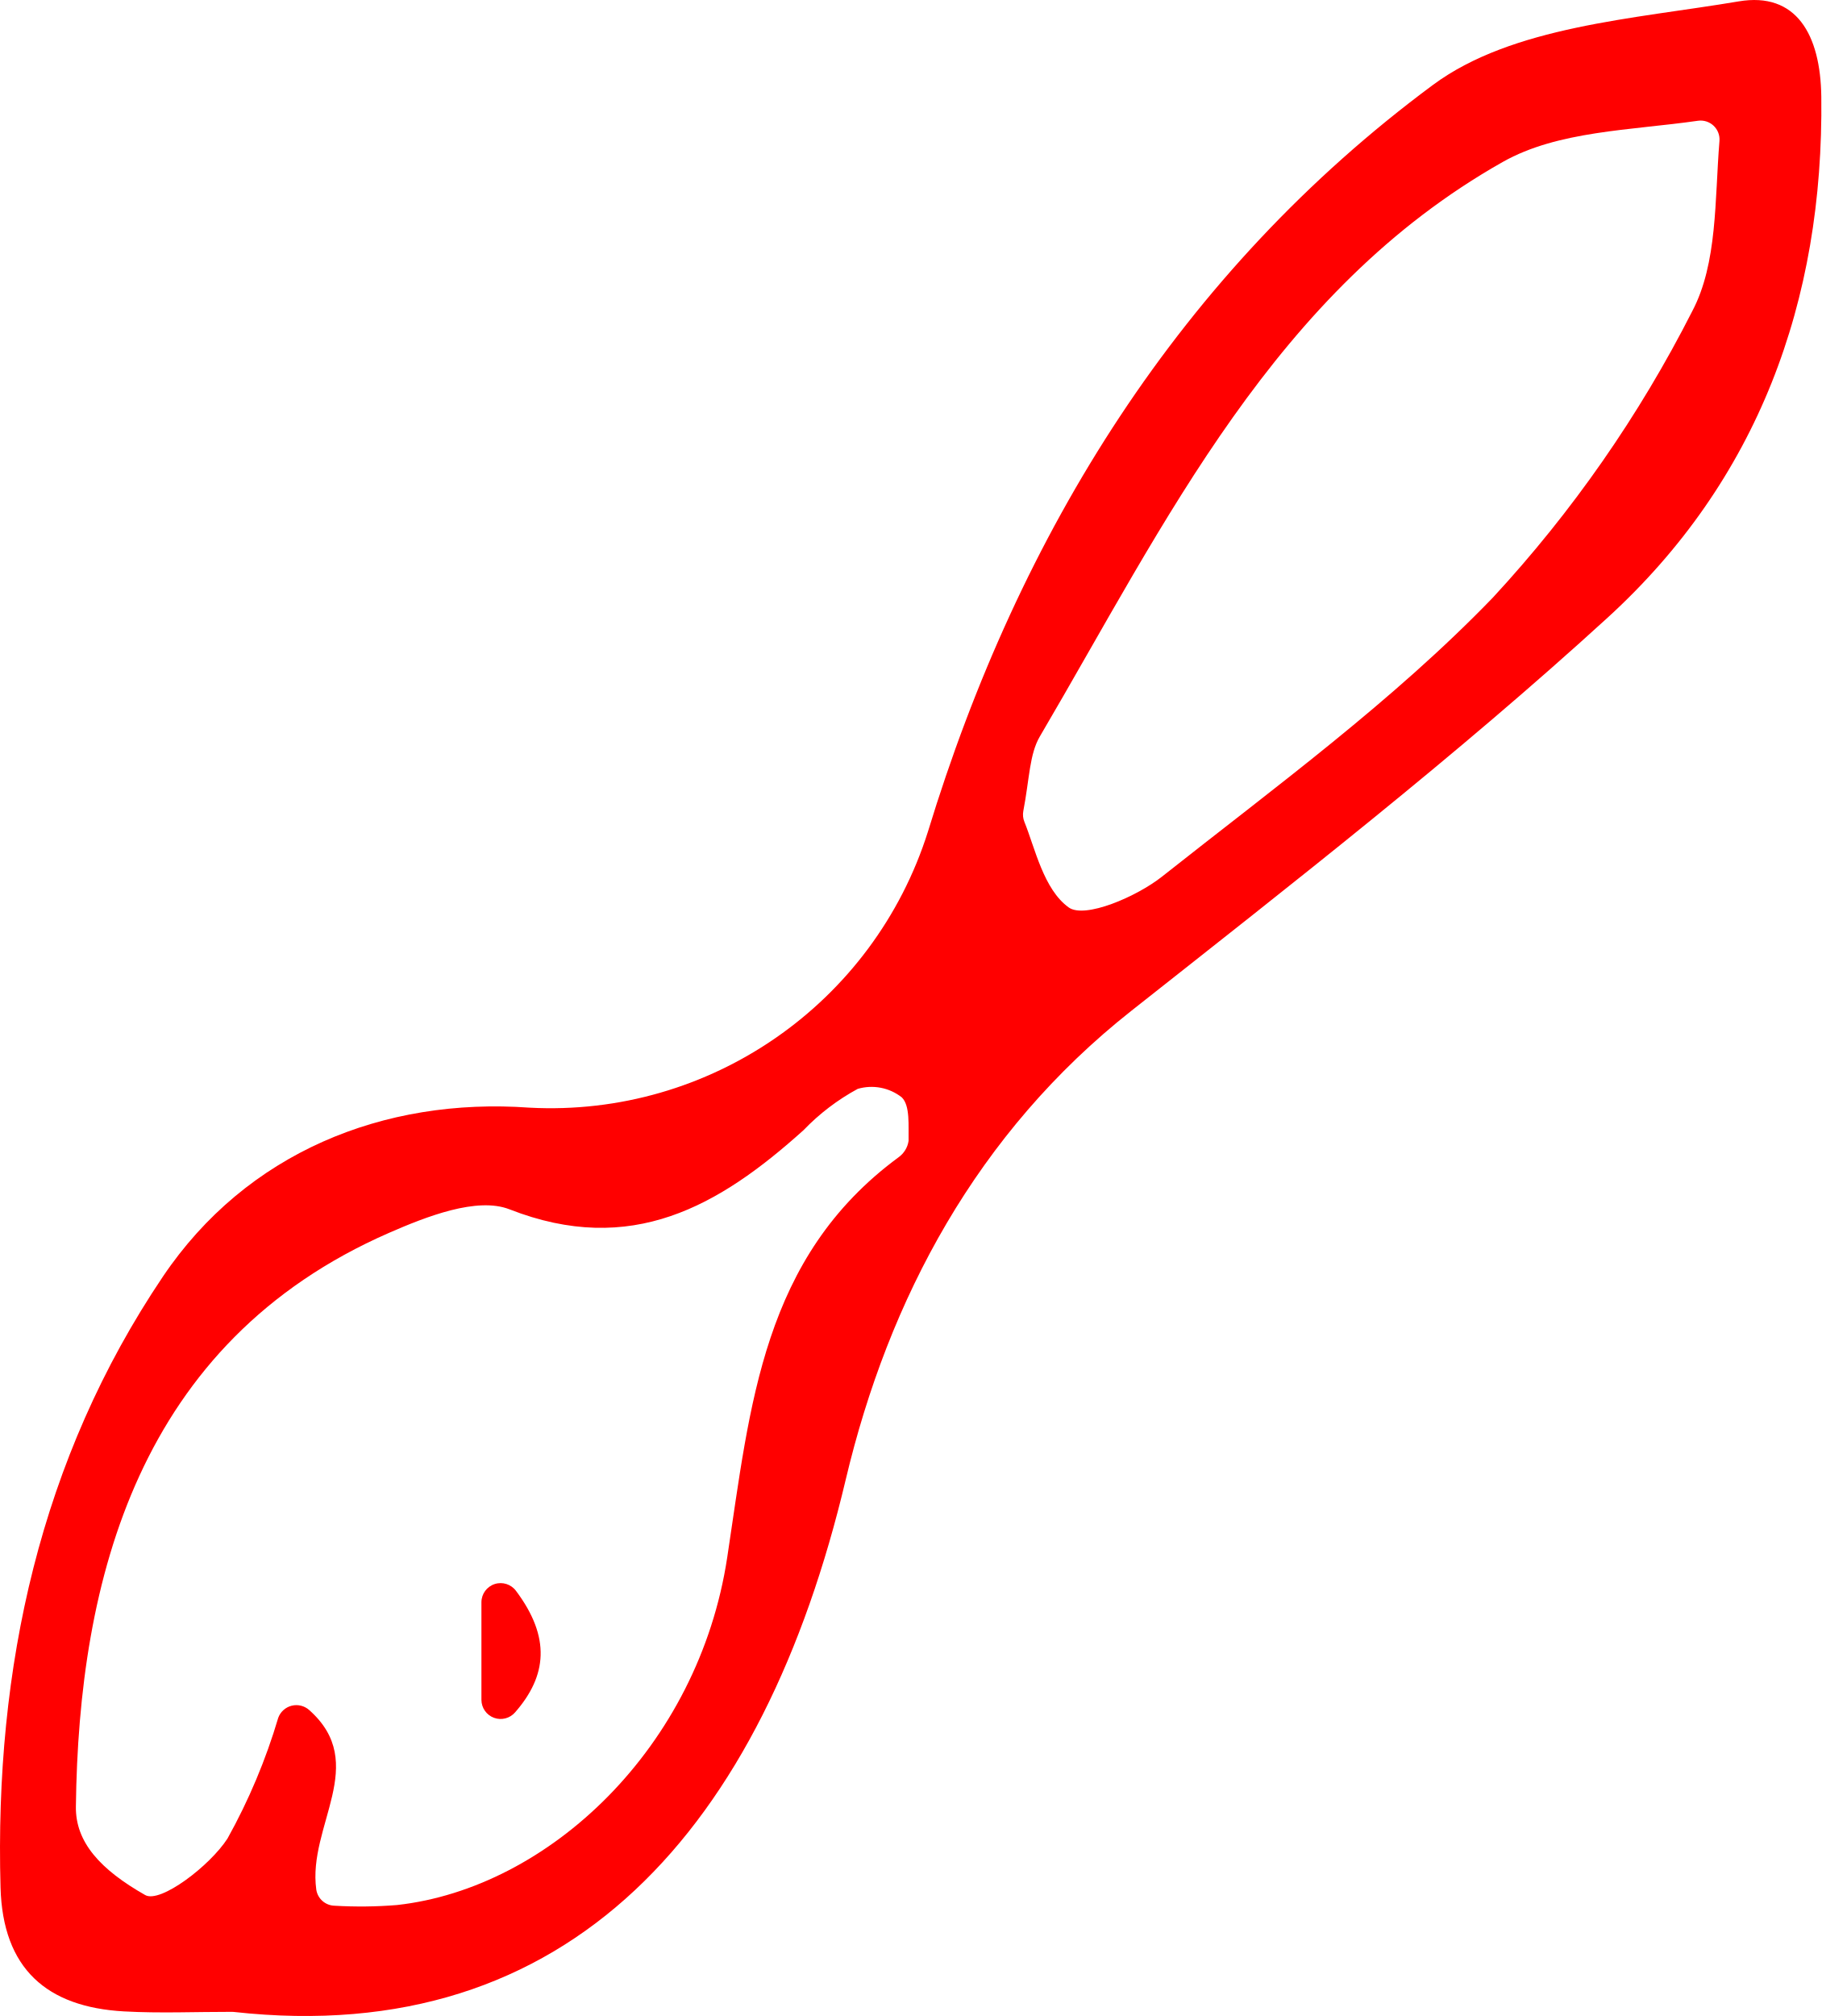
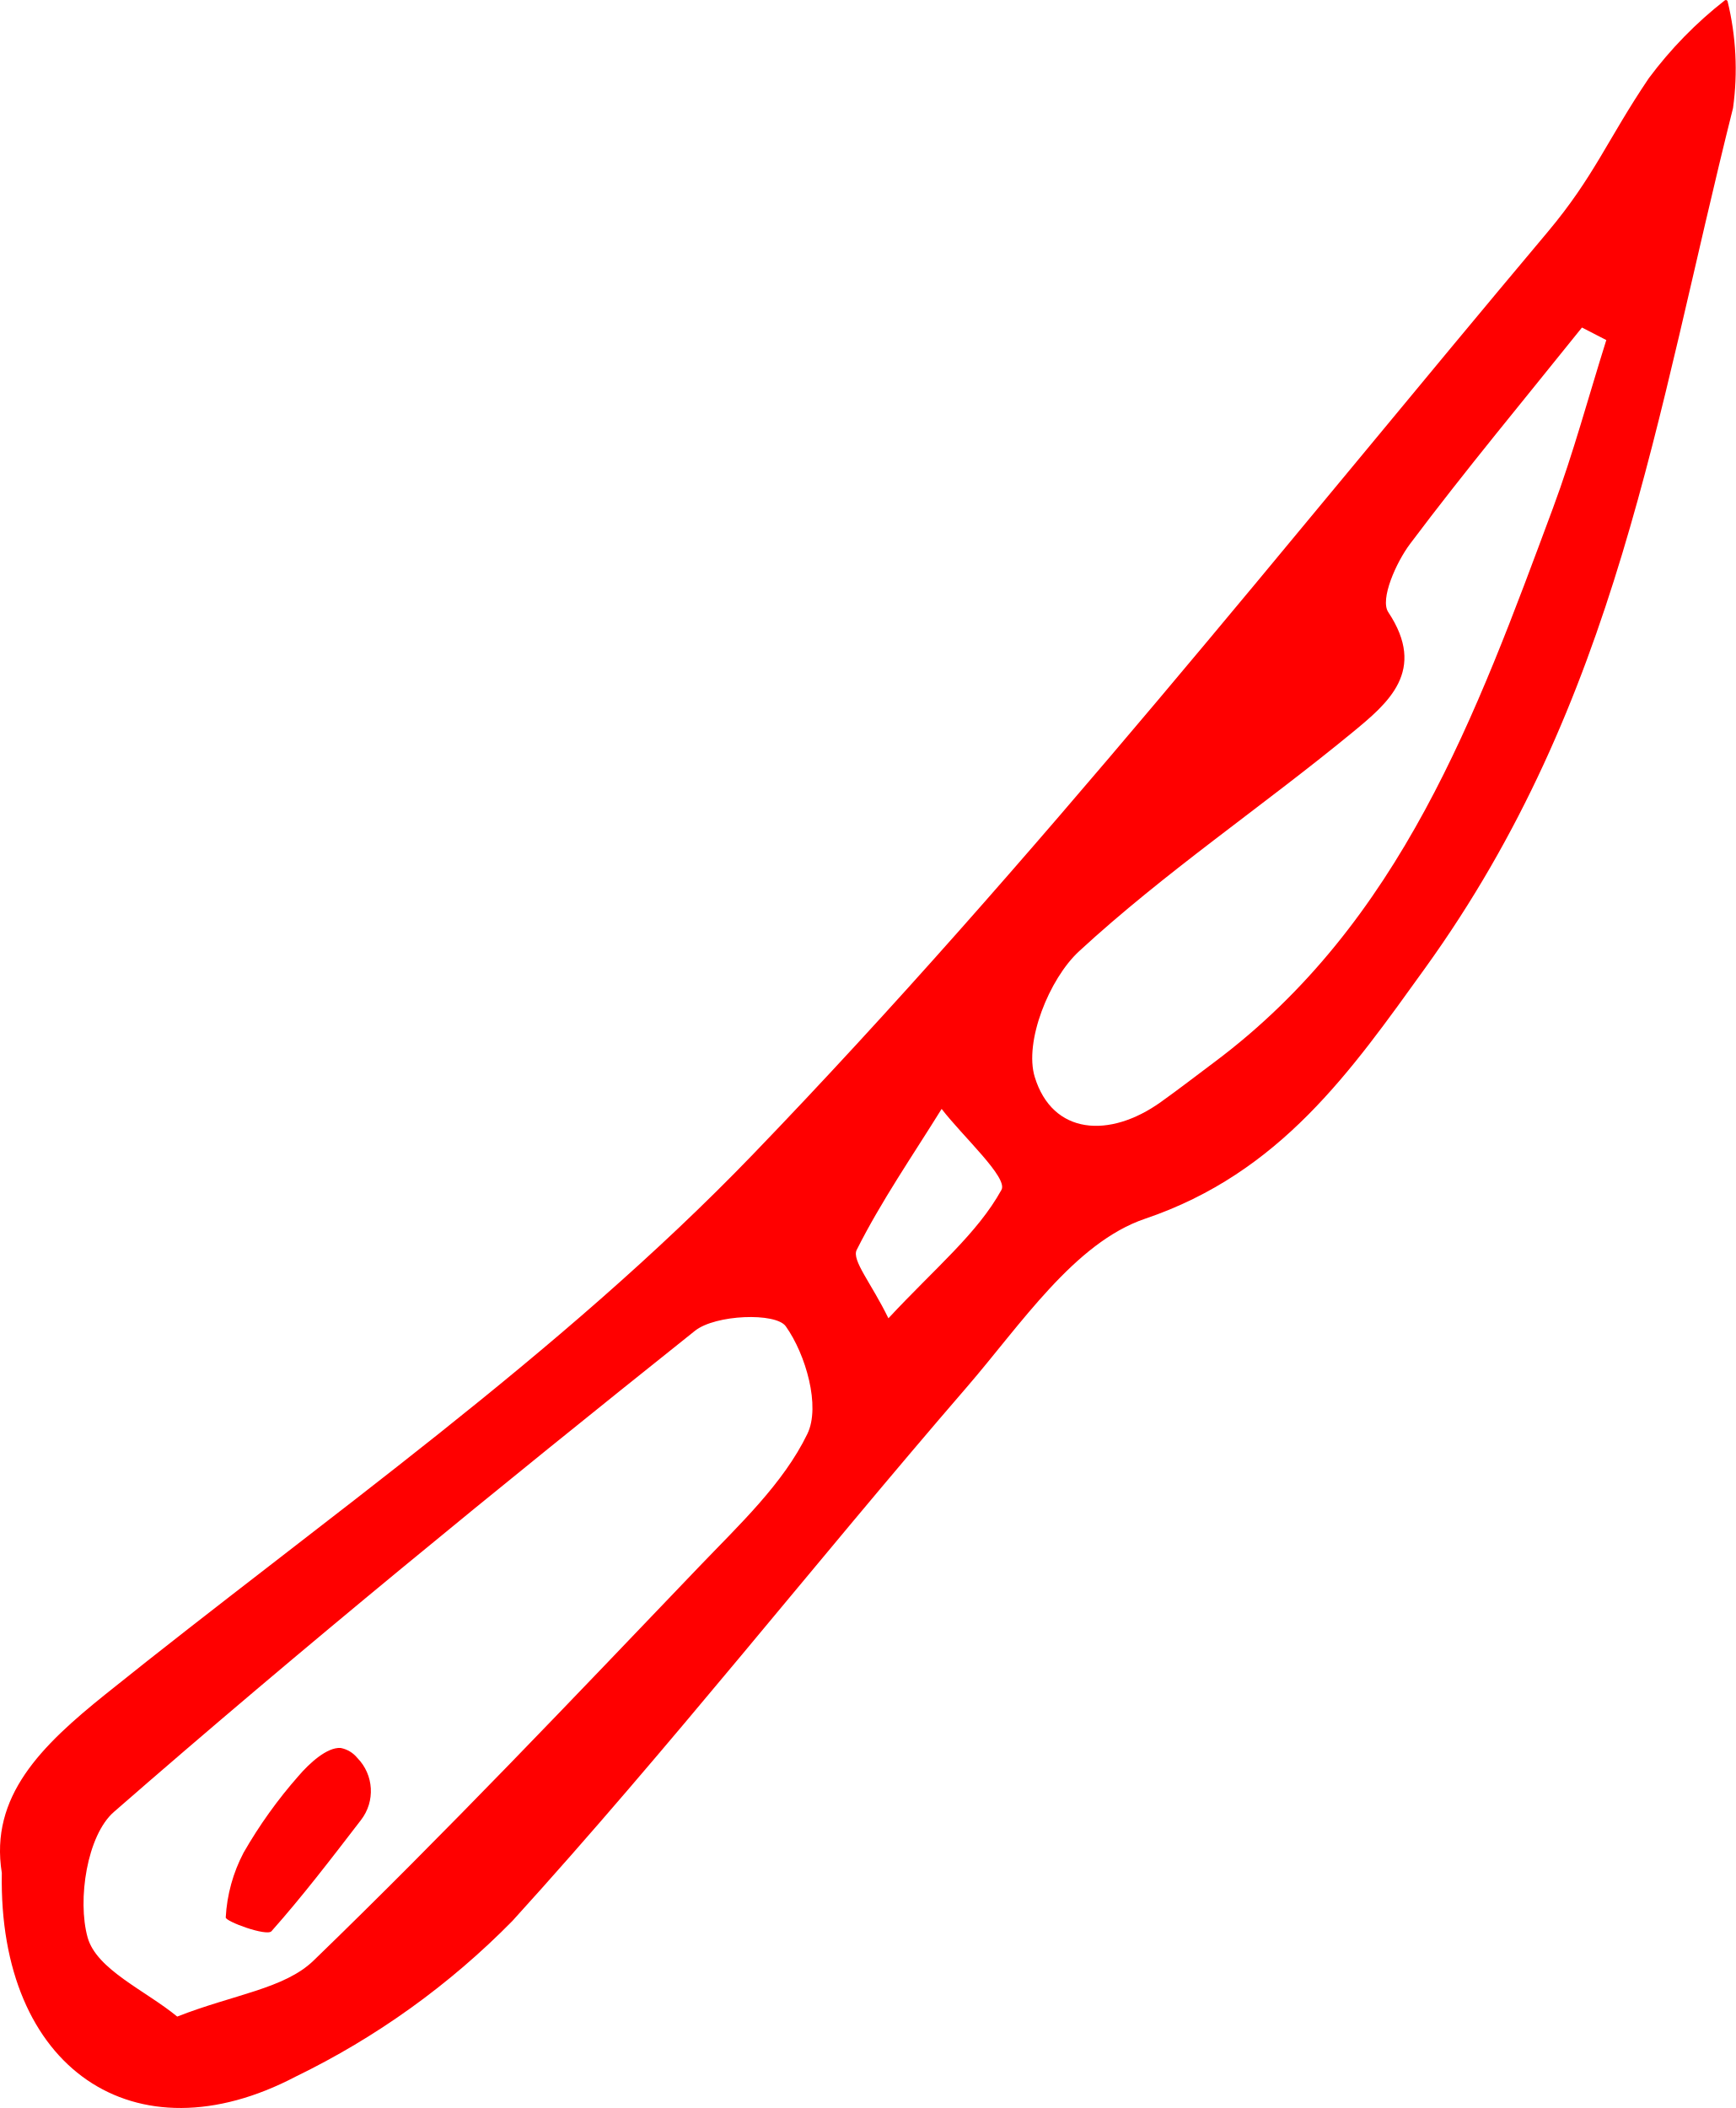
- <svg xmlns="http://www.w3.org/2000/svg" viewBox="0 0 92.05 101.861">
+ <svg xmlns="http://www.w3.org/2000/svg" viewBox="0 0 89.985 109.271">
  <defs>
    <style>.cls-1{fill:red;}</style>
  </defs>
  <g id="Réteg_2" data-name="Réteg 2">
    <g id="Group_1" data-name="Group 1">
-       <g id="kanal_Kép" data-name="kanal Kép">
-         <path class="cls-1" d="M11.817,101.656a.881.881,0,0,0-.095-.005c-1.818-.003-3.639.079-5.451-.022C2.358,101.412.14,99.467.027,95.37-.28,84.263,2.03,73.707,8.233,64.502c4.217-6.257,11.146-9.067,18.526-8.536a20.006,20.006,0,0,0,20.14-13.952C51.511,26.91,59.669,13.738,72.415,4.294c4.016-2.976,10.17-3.332,15.457-4.224,2.91-.491,4.136,1.673,4.175,4.816C92.174,15.25,88.826,24.287,81.248,31.208c-7.674,7.008-15.909,13.418-24.074,19.867-7.79,6.151-12.266,14.545-14.434,23.694C38.582,92.314,28.82,103.537,11.817,101.656Zm4.168-6.179a.957.957,0,0,0,.924.812,22.514,22.514,0,0,0,3.157-.035c7.673-.851,15.231-7.964,16.687-17.562,1.169-7.704,1.783-15.156,8.656-20.217a1.238,1.238,0,0,0,.51-.832c-.015-.758.086-1.778-.343-2.197a2.477,2.477,0,0,0-2.226-.43,11.179,11.179,0,0,0-2.741,2.088c-4.274,3.845-8.708,6.405-14.859,3.999-1.638-.641-4.199.364-6.085,1.187C6.981,67.829,3.972,79.825,3.835,91.291c-.021,1.785,1.229,3.168,3.503,4.459.763.433,3.273-1.478,4.16-2.857a30.109,30.109,0,0,0,2.565-6.102.975.975,0,0,1,1.564-.389C18.691,89.12,15.537,92.251,15.985,95.477ZM51.718,40.976a.973.973,0,0,0,.054.549c.537,1.324.967,3.408,2.239,4.324.811.584,3.431-.54,4.716-1.557,5.722-4.527,11.684-8.879,16.723-14.1A63.87,63.87,0,0,0,85.52,15.733c1.288-2.43,1.136-5.624,1.38-8.608a.955.955,0,0,0-1.083-1.024c-3.405.489-7.078.505-9.869,2.082-11.52,6.507-17.026,18.188-23.394,29.026C52.026,38.107,52.034,39.318,51.718,40.976Z" />
-         <path class="cls-1" d="M24.331,85.891V80.949a.969.969,0,0,1,1.749-.566c1.763,2.354,1.566,4.288-.044,6.132A.969.969,0,0,1,24.331,85.891Z" />
+       <g id="kes_Kép" data-name="kes Kép">
+         <path class="cls-1" d="M.094,97.088c-.639-3.981,2.062-6.604,5.376-9.265C16.838,78.696,28.984,70.266,39.035,59.837,53.608,44.715,66.687,28.144,80.221,12.039c2.426-2.887,3.118-4.822,5.254-7.984A21.159,21.159,0,0,1,89.418.017a.092.092,0,0,1,.14.046,14.8,14.8,0,0,1,.284,5.536c-4.036,16.066-5.97,30.713-15.965,44.588-3.836,5.325-7.488,10.609-14.518,12.989-3.656,1.238-6.448,5.497-9.24,8.729-7.921,9.167-15.414,18.713-23.558,27.672a40.637,40.637,0,0,1-11.234,8.067C6.984,112.023-.097,107.245.094,97.088Zm9.093,7.444c2.921-1.147,5.559-1.441,7.068-2.902,6.85-6.628,13.416-13.552,20.01-20.442,2.049-2.141,4.339-4.276,5.591-6.863.689-1.424-.081-4.116-1.121-5.575-.517-.725-3.647-.613-4.708.234C25.837,77.114,15.726,85.357,5.904,93.924,4.515,95.135,4,98.479,4.542,100.429,5.006,102.101,7.564,103.191,9.187,104.532ZM83.272,17.628l-1.262-.65c-2.985,3.724-6.042,7.394-8.906,11.208-.732.974-1.575,2.883-1.136,3.544,2.018,3.036-.006,4.713-1.855,6.235-4.675,3.846-9.736,7.252-14.172,11.344-1.556,1.435-2.857,4.699-2.298,6.521.919,2.994,3.866,3.204,6.538,1.294.943-.674,1.86-1.383,2.787-2.077,9.665-7.234,13.561-18.005,17.538-28.707C81.566,23.487,82.357,20.535,83.272,17.628ZM46.056,68.335c2.444-2.626,4.609-4.39,5.861-6.658.35-.635-1.994-2.755-3.102-4.195-1.501,2.419-3.129,4.774-4.403,7.308C44.142,65.326,45.171,66.513,46.056,68.335Z" />
+         <path class="cls-1" d="M18.522,91.123a2.449,2.449,0,0,1,.19,3.222c-1.564,2.034-3.035,3.957-4.639,5.763-.247.278-2.385-.506-2.371-.715A8.17,8.17,0,0,1,12.628,96.035a24.268,24.268,0,0,1,2.847-3.976c.569-.664,1.476-1.495,2.182-1.452A1.467,1.467,0,0,1,18.522,91.123Z" />
      </g>
    </g>
  </g>
</svg>
